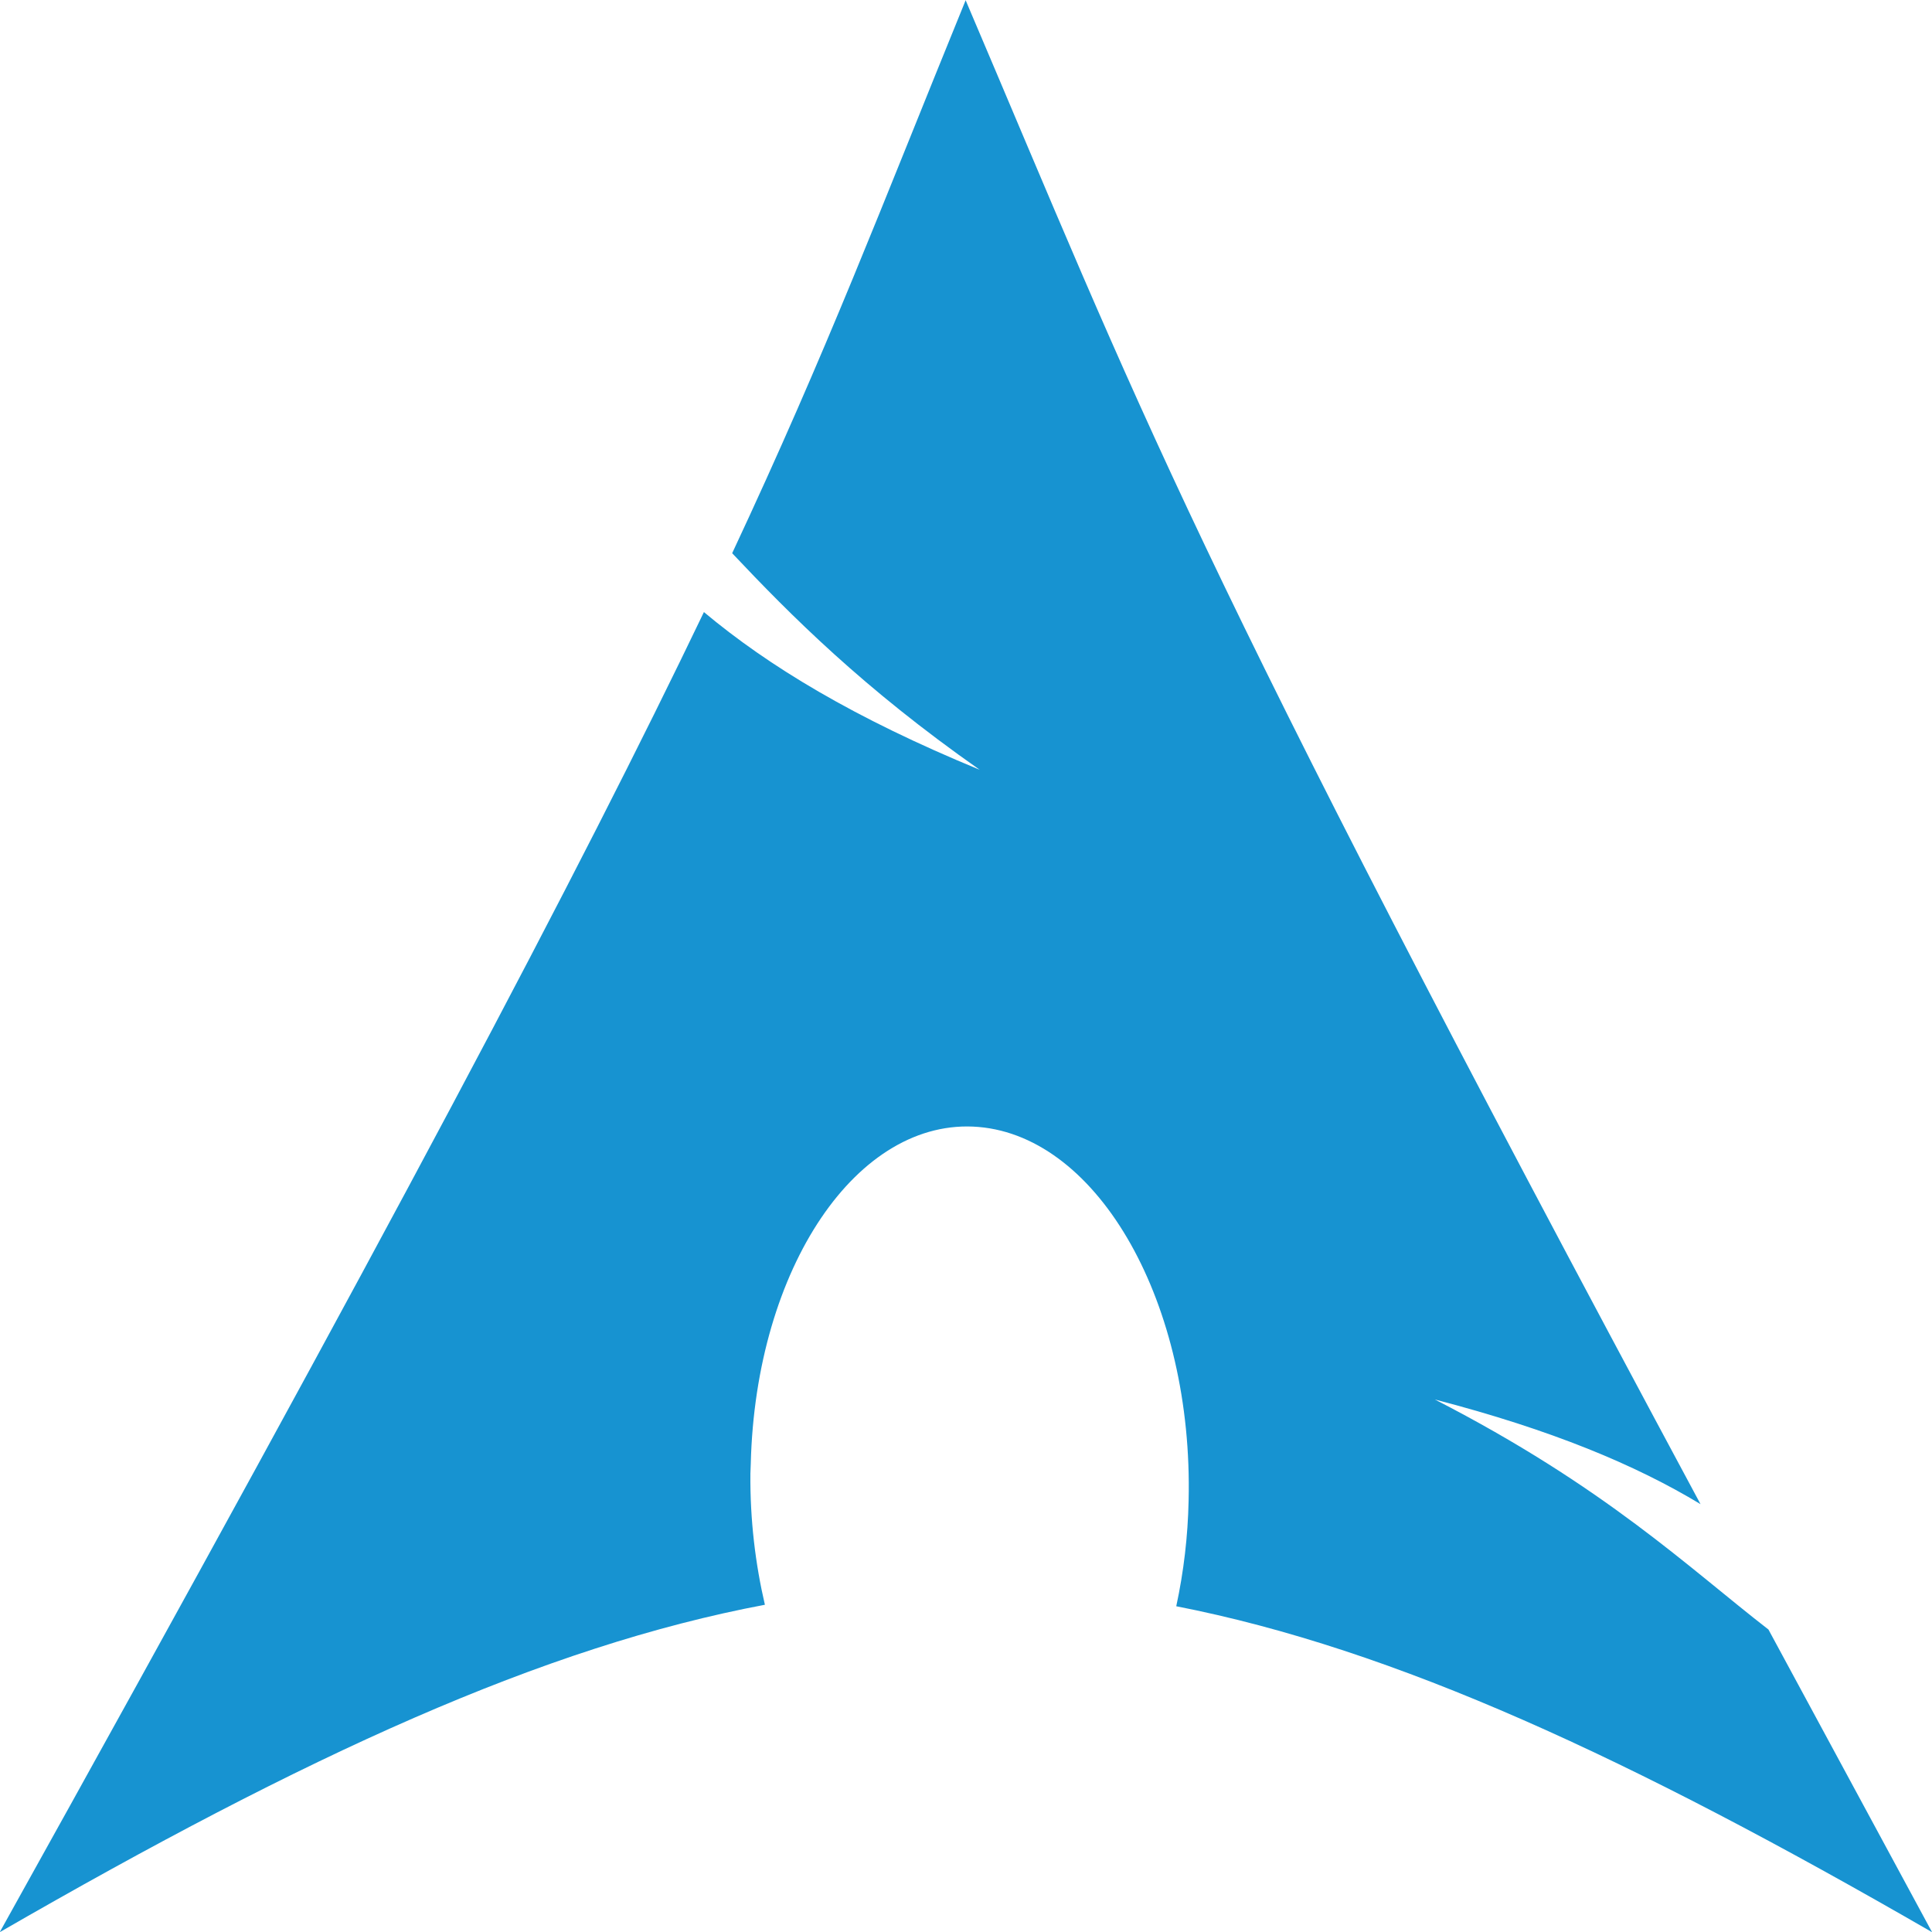
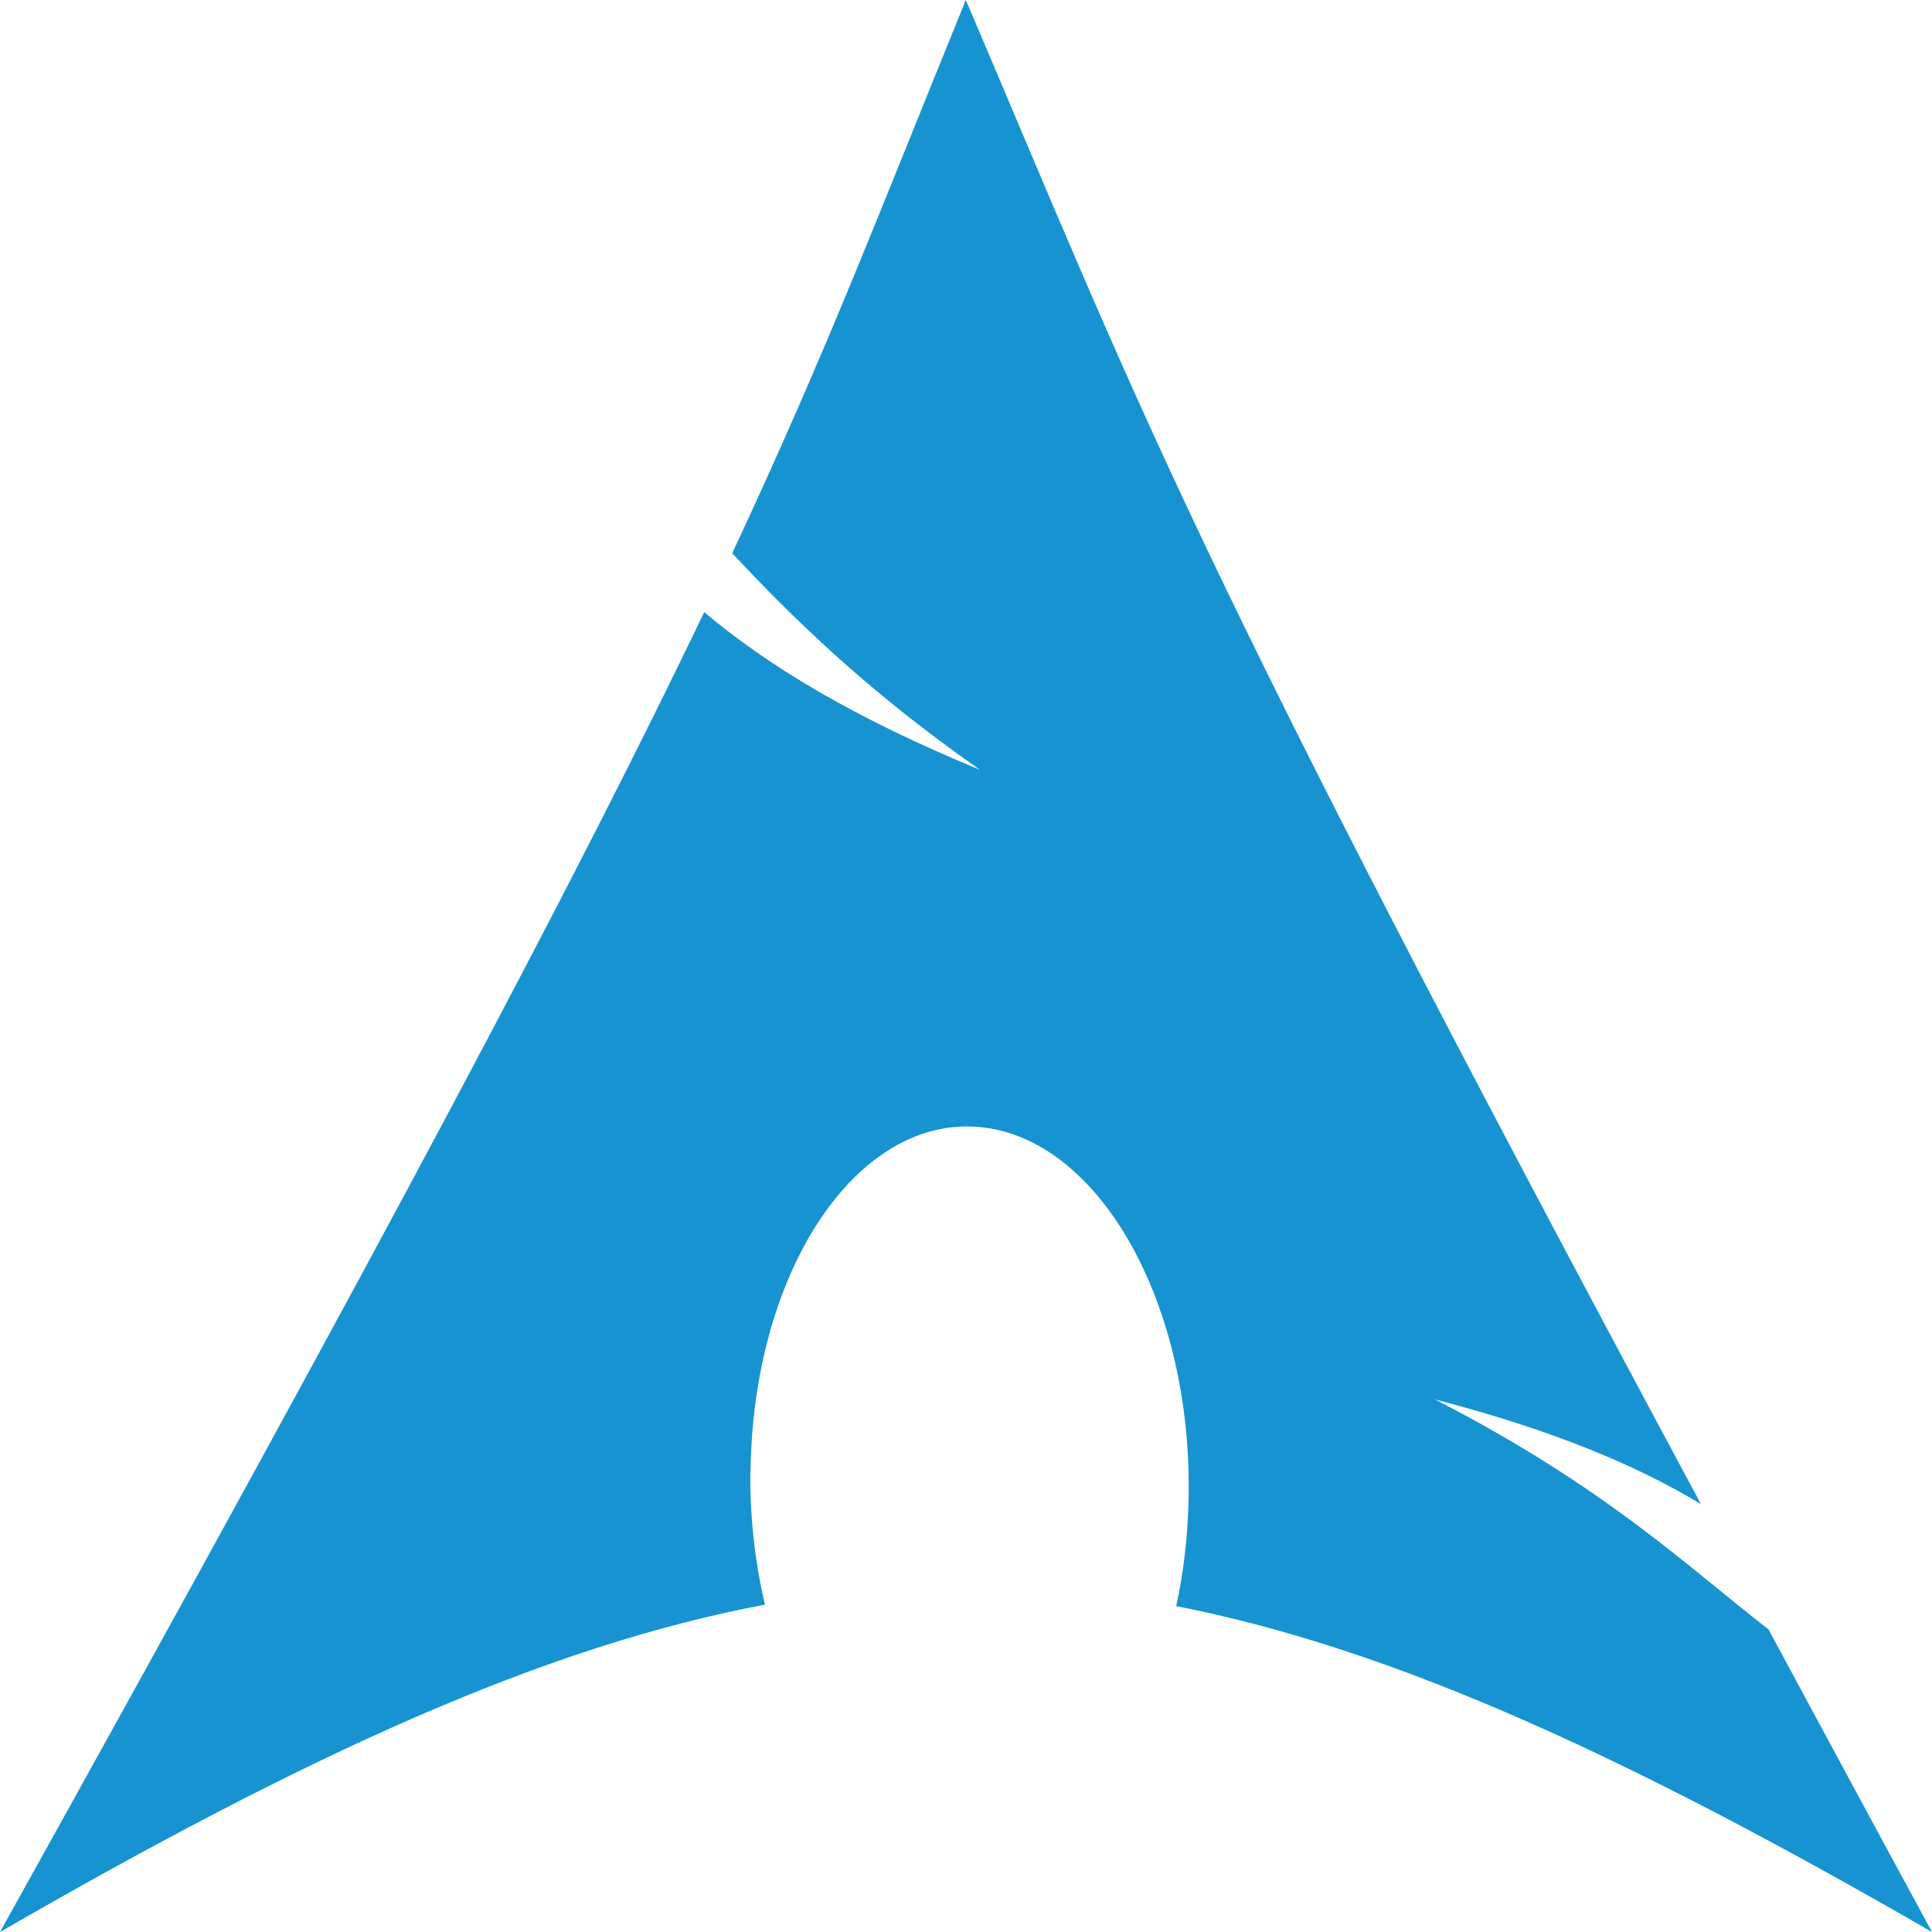
- <svg xmlns="http://www.w3.org/2000/svg" width="64" height="64">
-   <path d="M31.994-.006c-2.85 6.985-4.568 11.554-7.74 18.332 1.945 2.062 4.332 4.462 8.2 7.174-4.168-1.715-7-3.437-9.136-5.224-4.06 8.47-10.42 20.538-23.327 43.73C10.145 58.15 18 54.54 25.338 53.16c-.315-1.354-.494-2.818-.48-4.345l.012-.325c.16-6.5 3.542-11.498 7.547-11.158s7.118 5.886 6.957 12.386a18.36 18.36 0 0 1-.409 3.491c7.25 1.418 15.03 5.02 25.037 10.797l-5.42-10.026c-2.65-2.053-5.413-4.726-11.05-7.62 3.875 1.007 6.65 2.168 8.8 3.467-17.1-31.84-18.486-36.07-24.35-49.833z" fill="#1793d1" fill-rule="evenodd" />
+ <svg xmlns="http://www.w3.org/2000/svg" height="256" preserveAspectRatio="xMidYMid" viewBox="0 0 256 256" width="256">
+   <path d="m127.976 0c-11.396 27.936-18.27 46.209-30.959 73.315 7.78 8.245 17.329 17.846 32.837 28.69-16.672-6.859-28.045-13.746-36.544-20.892-16.239 33.879-41.68 82.137-93.31 174.887 40.579-23.422 72.035-37.863 101.35-43.373-1.259-5.413-1.975-11.269-1.926-17.378l.048-1.3c.644-25.993 14.168-45.981 30.188-44.624 16.021 1.357 28.473 23.541 27.829 49.534-.121 4.891-.673 9.596-1.637 13.96 28.997 5.671 60.117 20.075 100.147 43.18-7.893-14.529-14.938-27.626-21.666-40.099-10.598-8.212-21.652-18.901-44.199-30.472 15.498 4.026 26.594 8.672 35.244 13.864-68.405-127.335-73.945-144.255-97.402-199.293z" fill="#1793d1" />
</svg>
